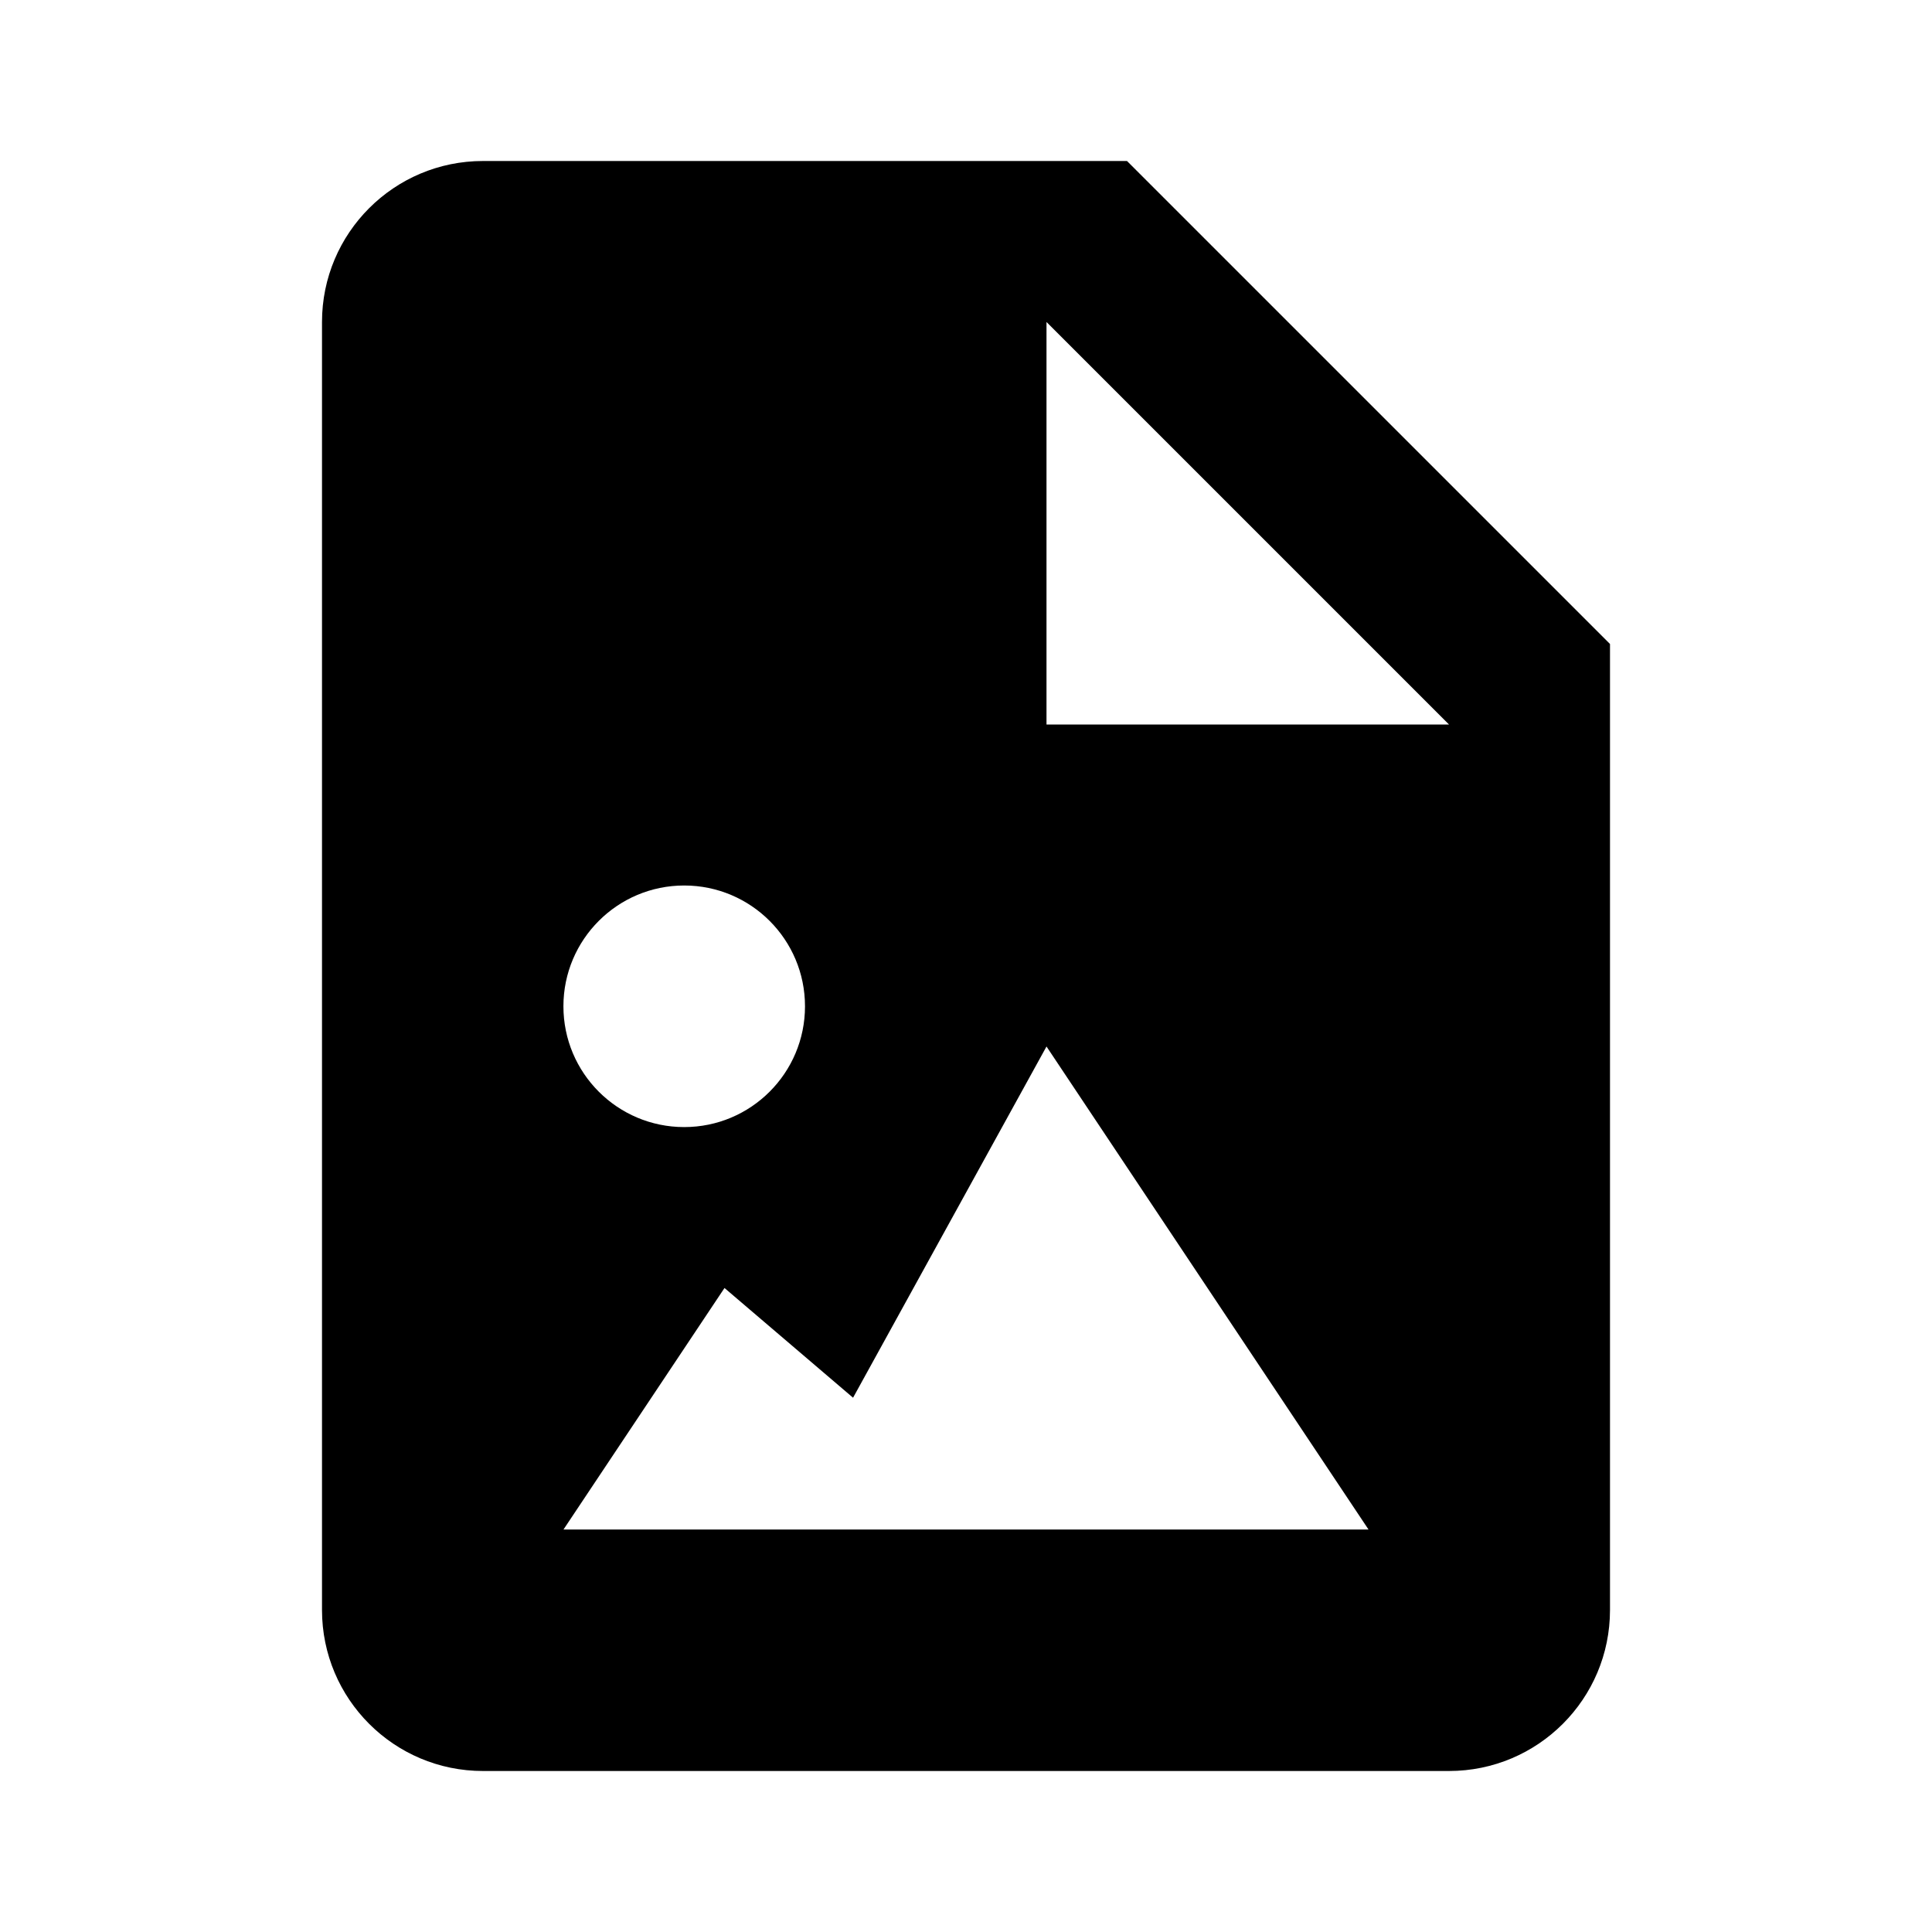
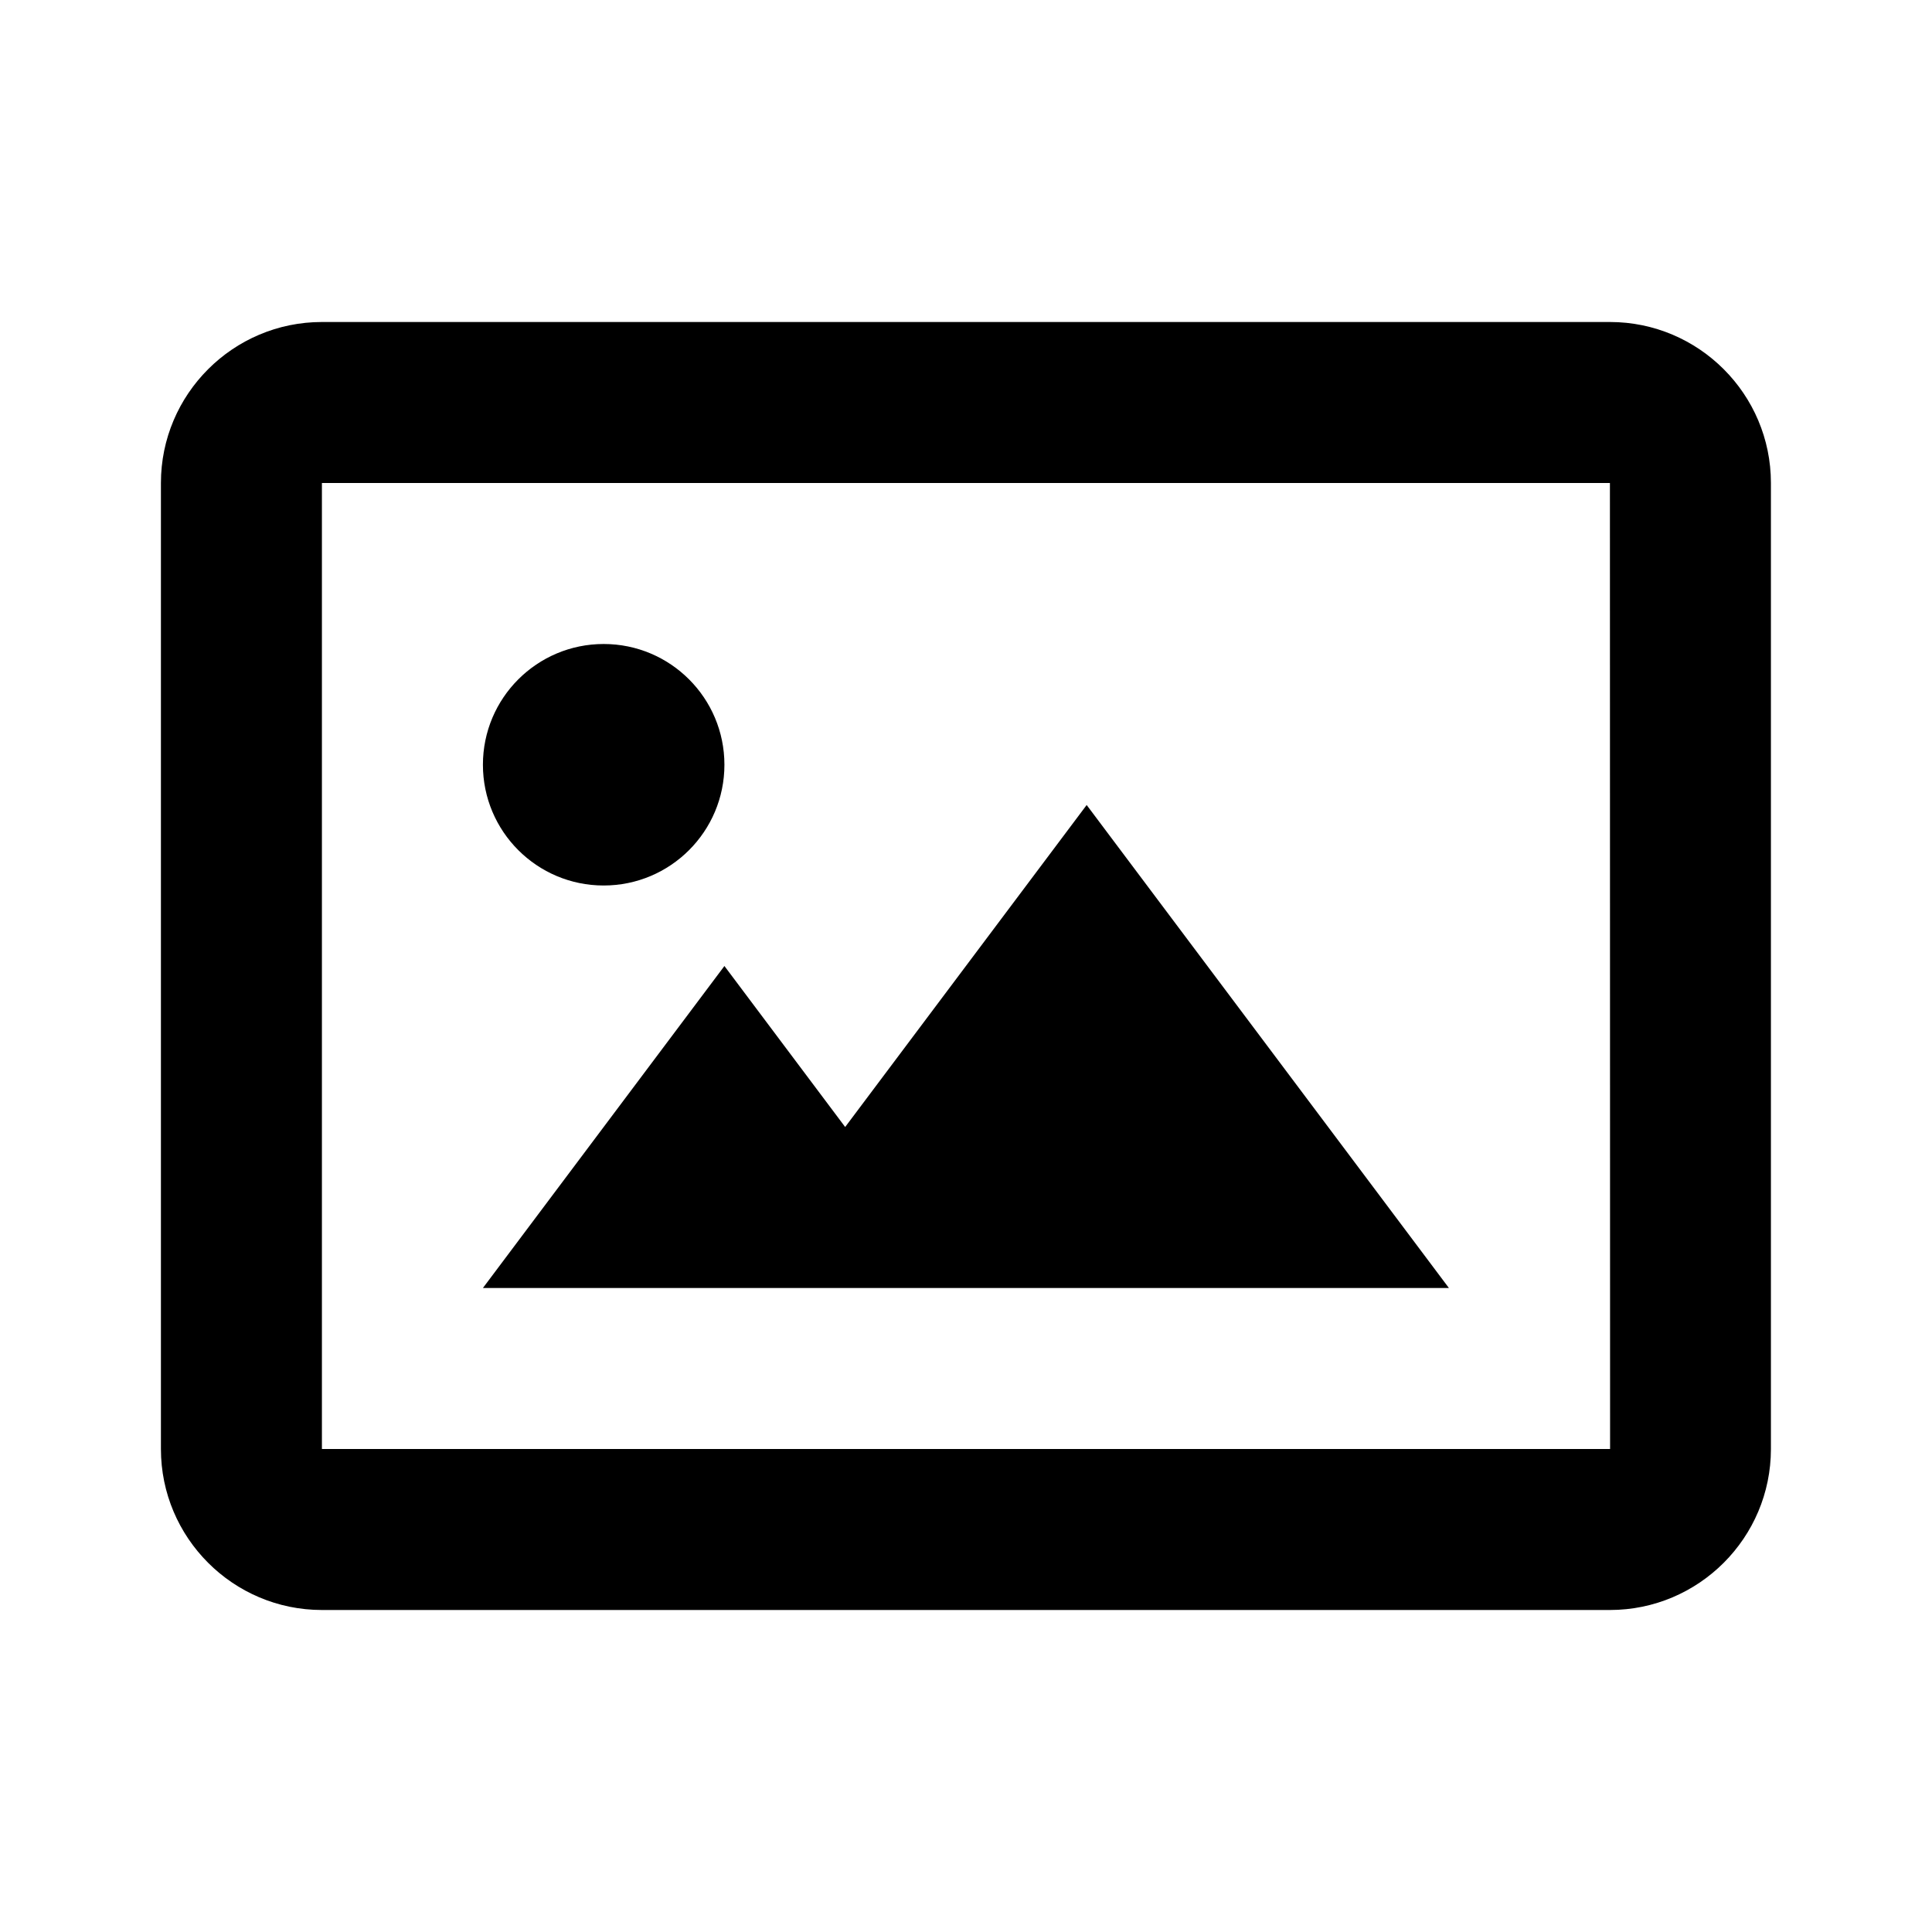
- <svg xmlns="http://www.w3.org/2000/svg" width="24" height="24" viewBox="0 0 24 24" style="fill: rgba(0, 0, 0, 1);transform: ;msFilter:;">
-   <path d="M6 22h12a2 2 0 0 0 2-2V8l-6-6H6a2 2 0 0 0-2 2v16a2 2 0 0 0 2 2zm7-18 5 5h-5V4zm-4.5 7a1.5 1.5 0 1 1-.001 3.001A1.5 1.5 0 0 1 8.5 11zm.5 5 1.597 1.363L13 13l4 6H7l2-3z" />
+ <svg xmlns="http://www.w3.org/2000/svg" viewBox="0 0 24 24" style="fill: rgba(0, 0, 0, 1);transform: ;msFilter:;">
+   <circle cx="7.499" cy="9.5" r="1.5" />
+   <path d="m10.499 14-1.5-2-3 4h12l-4.5-6z" />
+   <path d="M19.999 4h-16c-1.103 0-2 .897-2 2v12c0 1.103.897 2 2 2h16c1.103 0 2-.897 2-2V6c0-1.103-.897-2-2-2zm-16 14V6h16l.002 12H3.999z" />
</svg>
